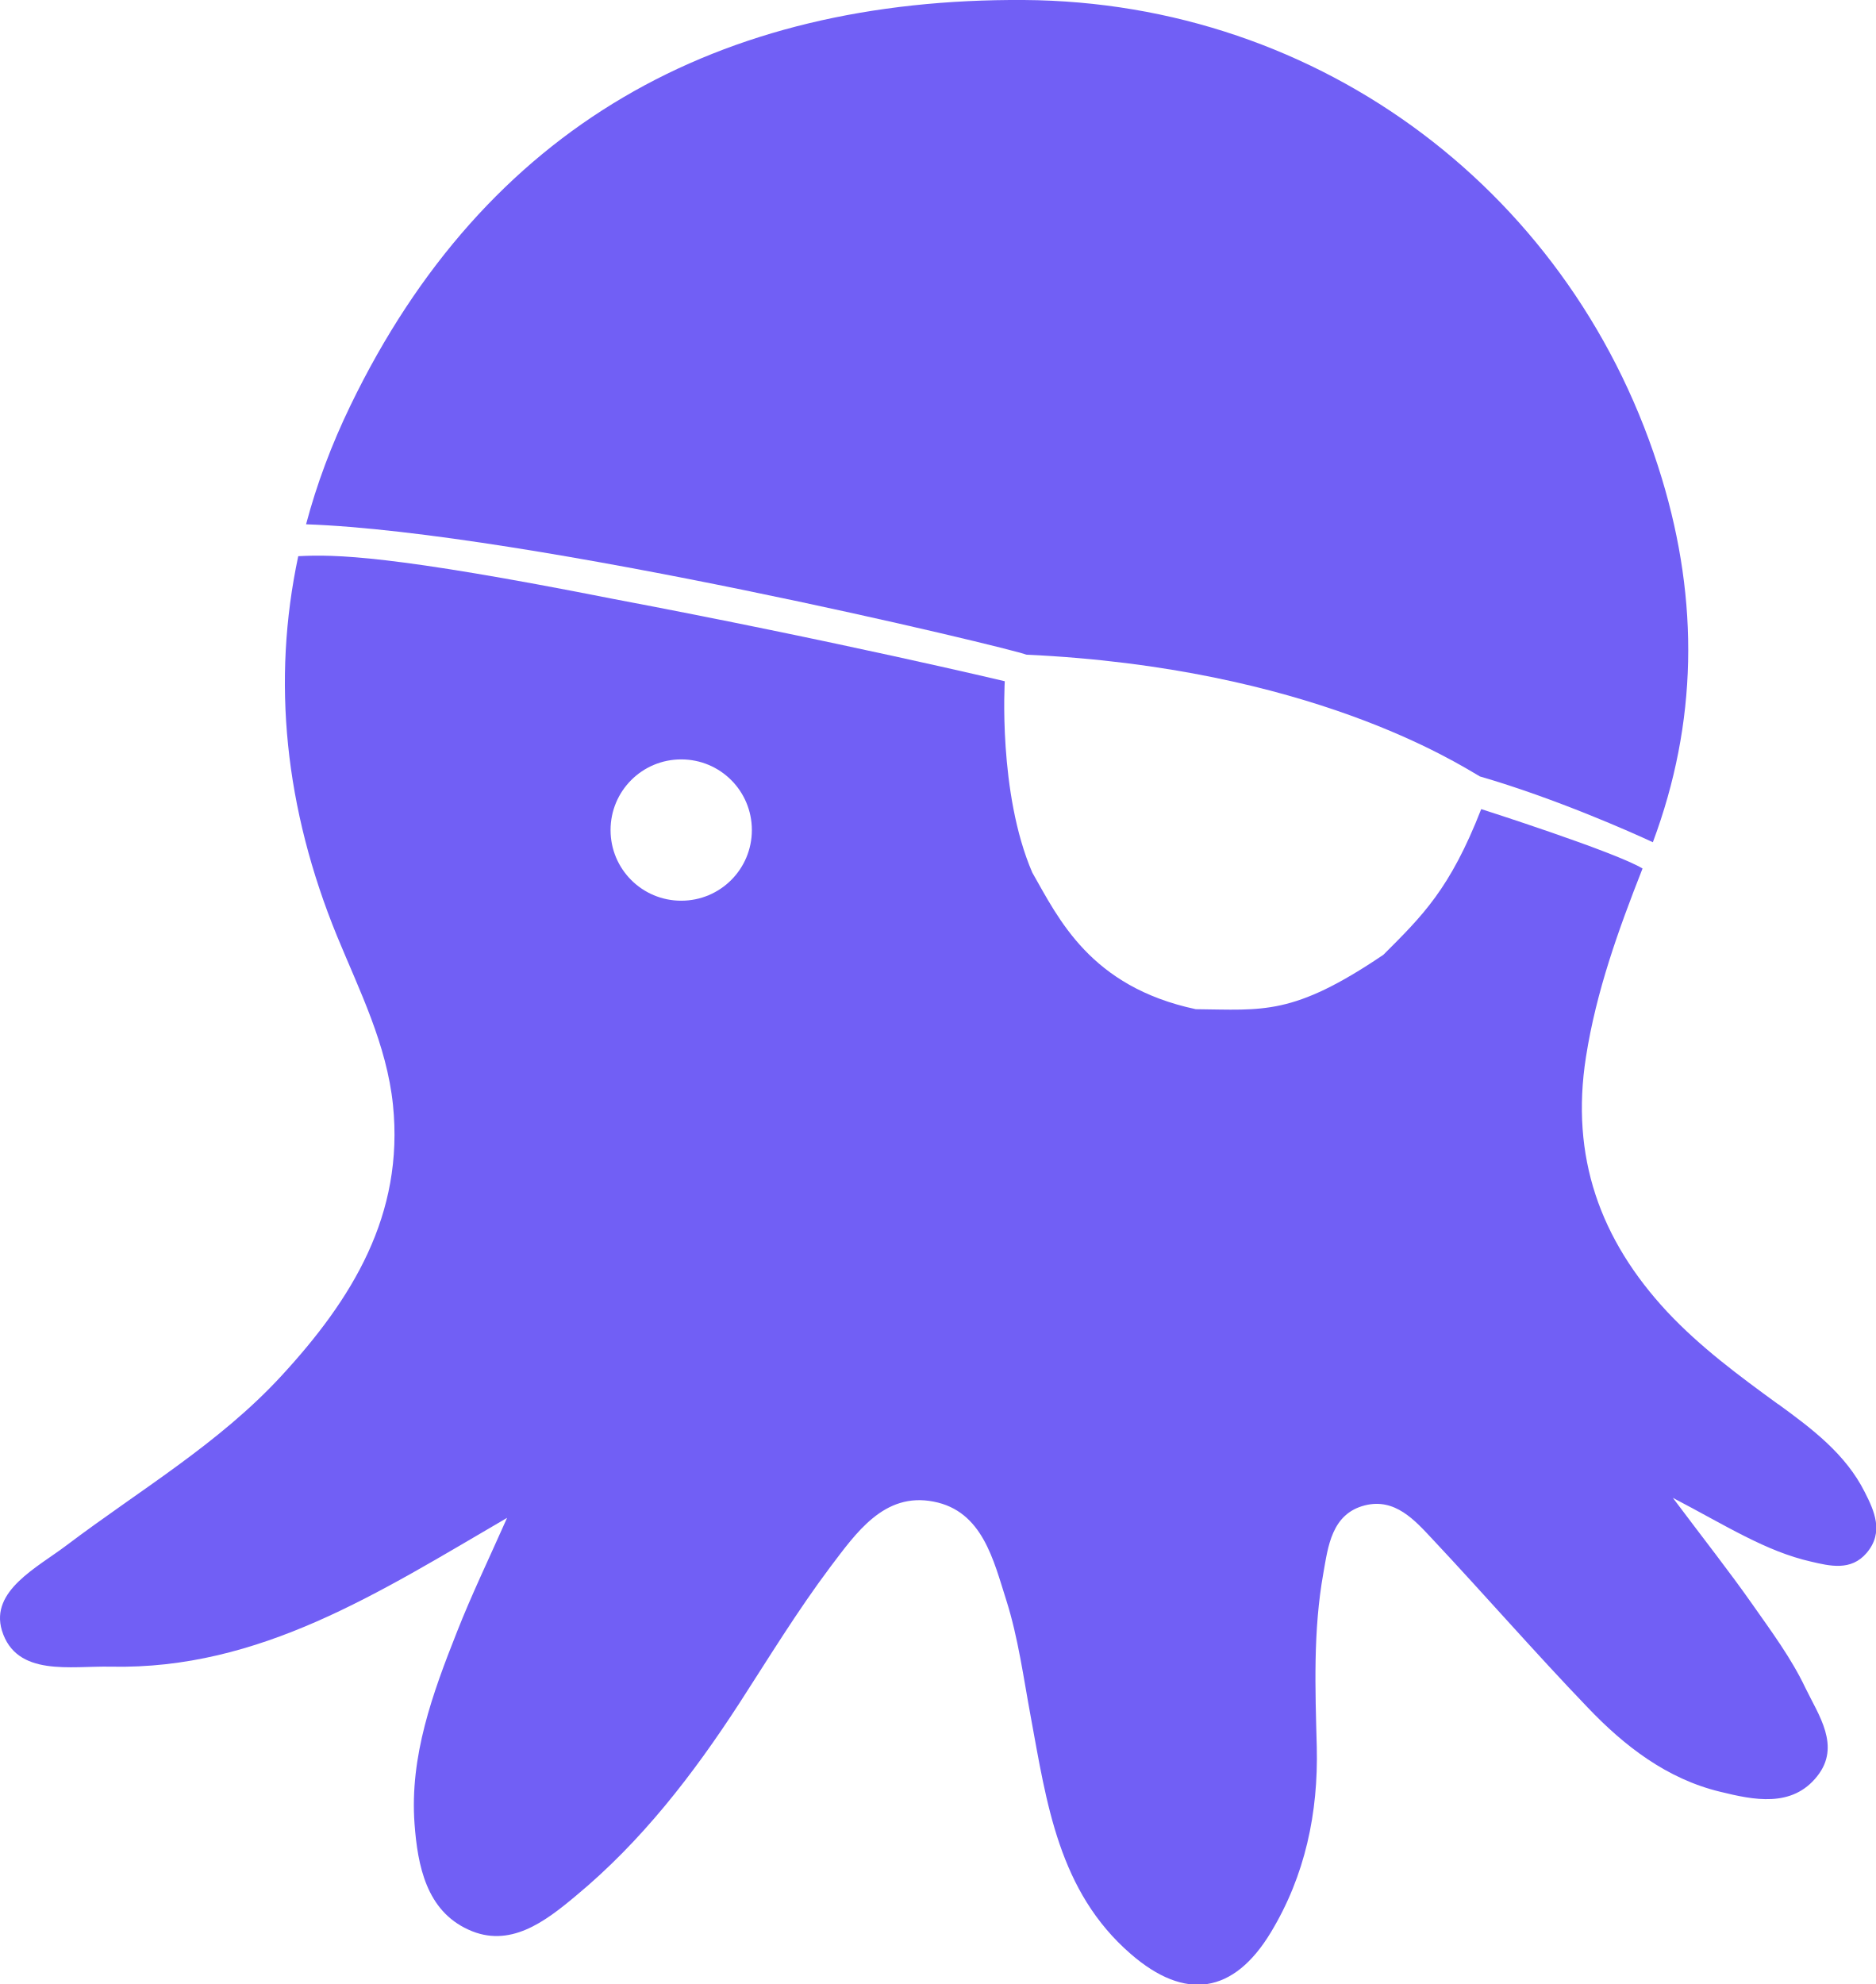
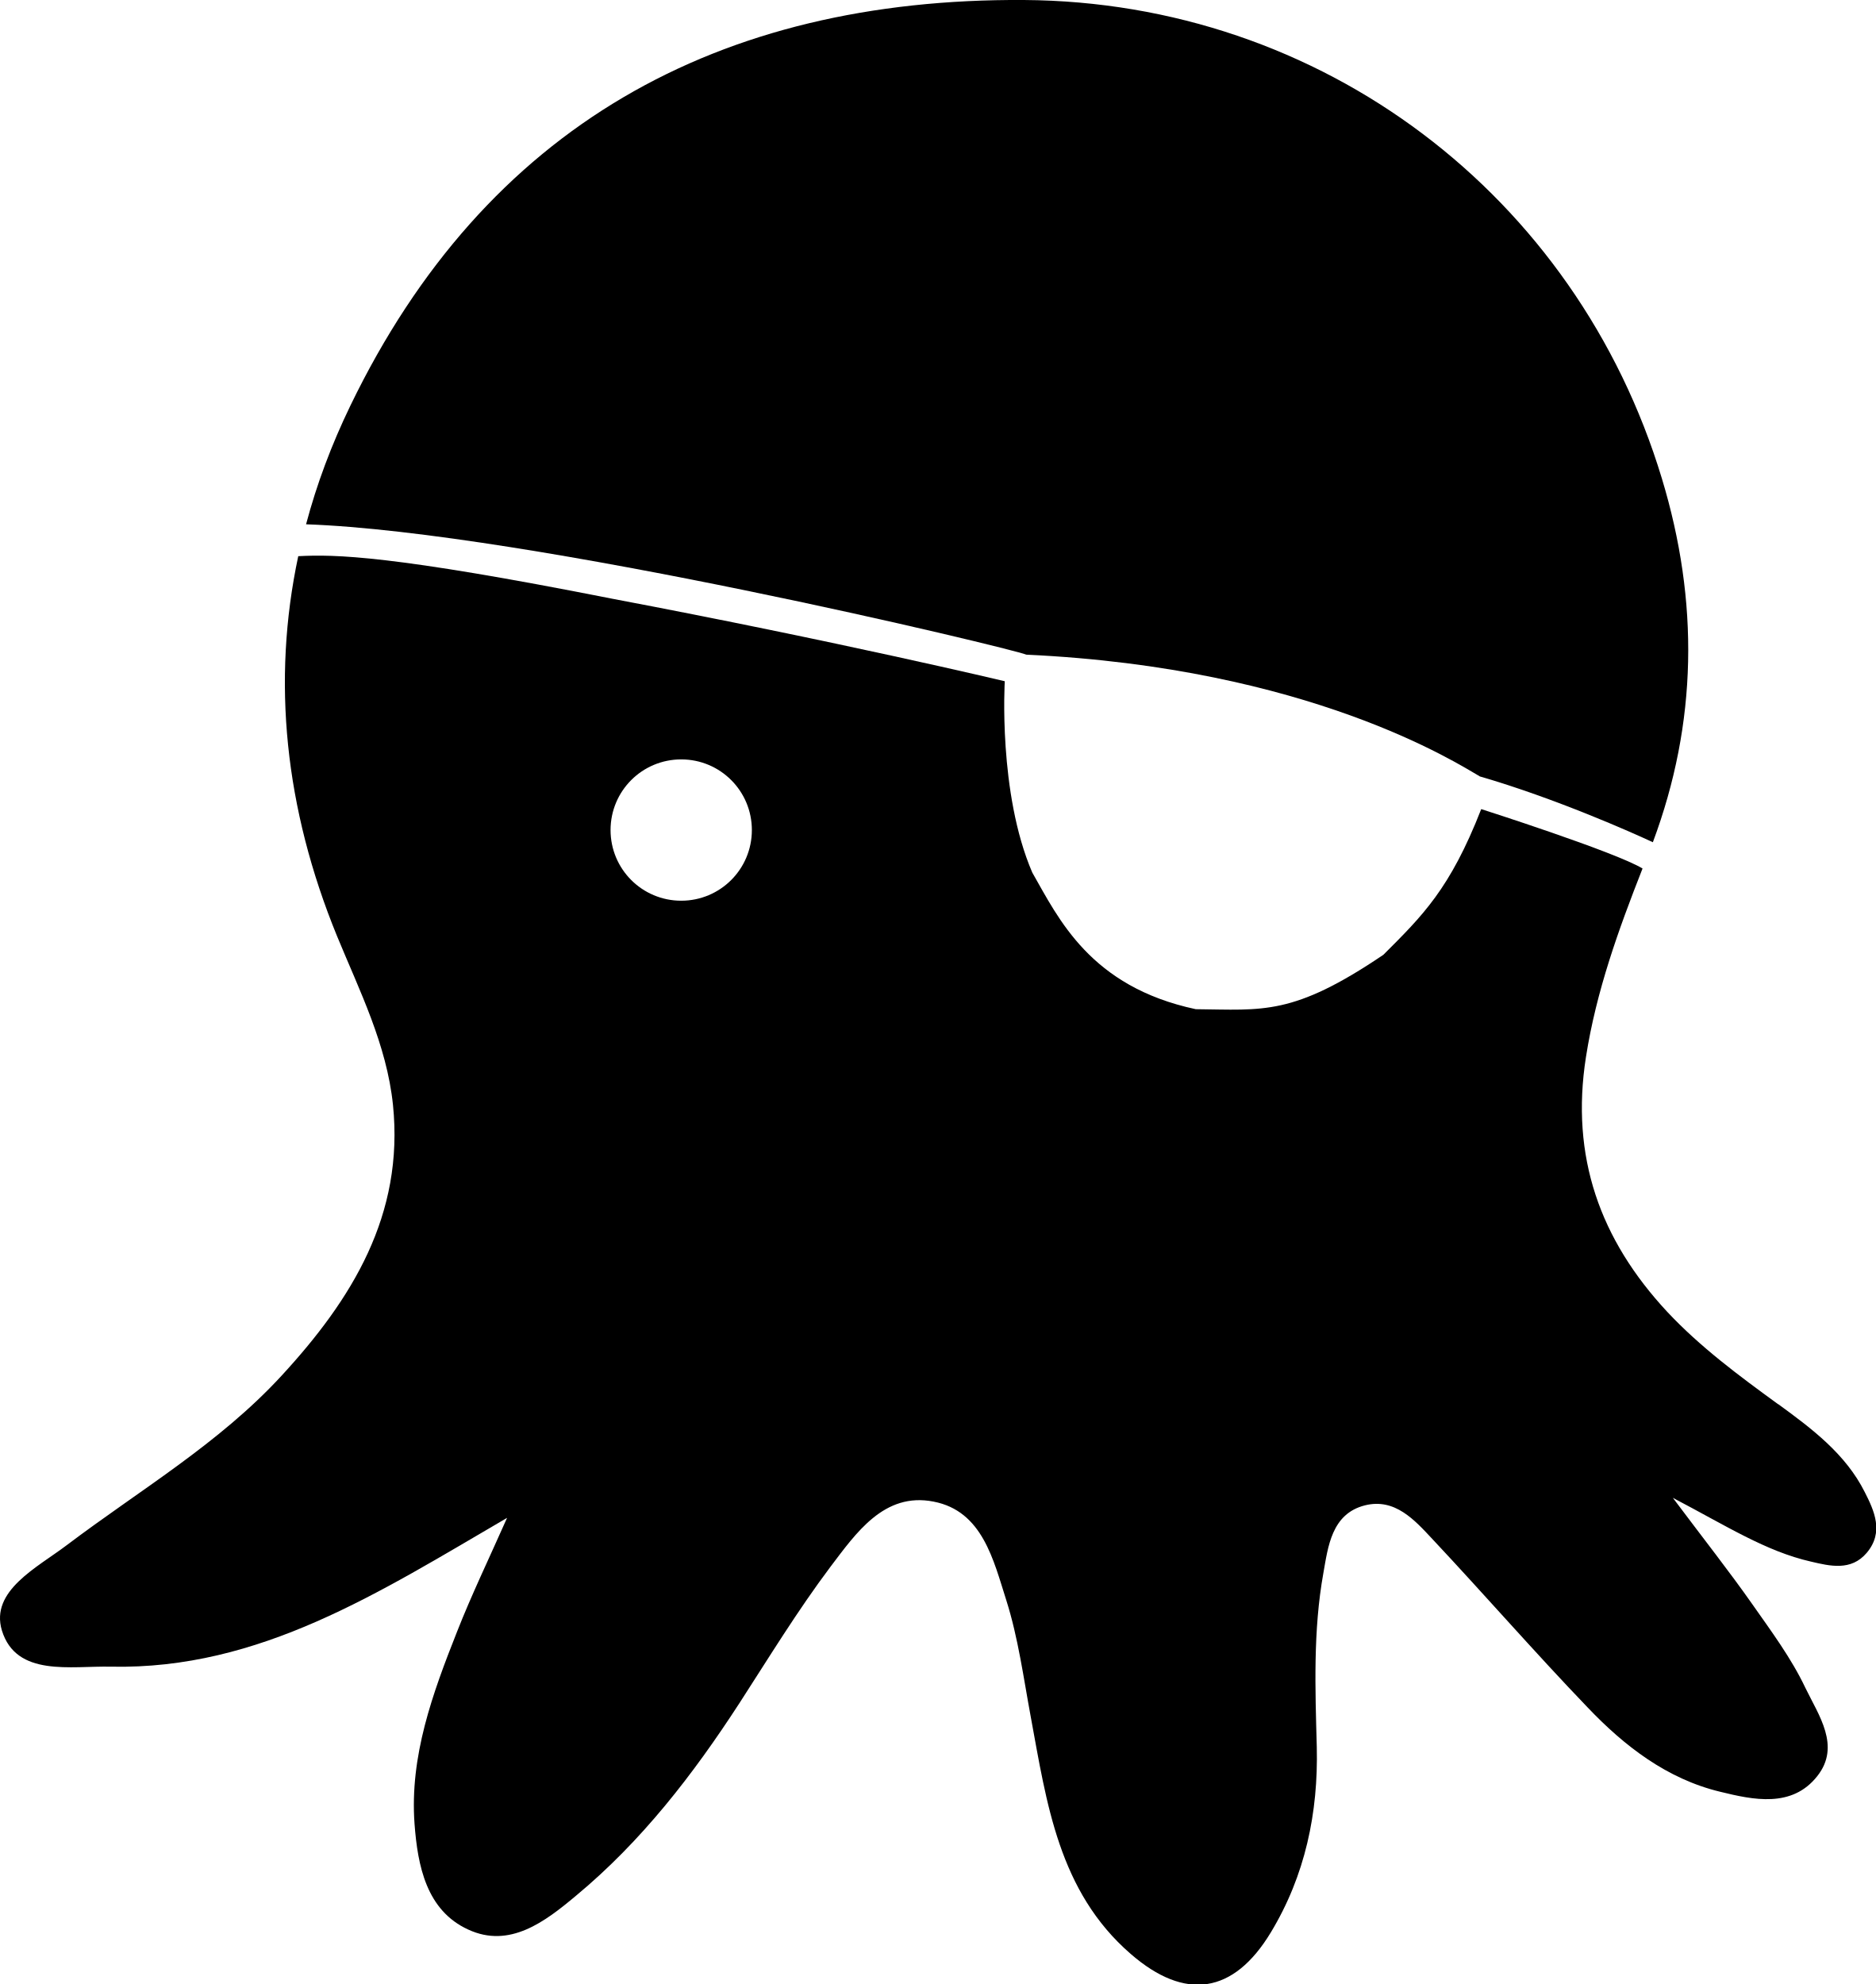
<svg xmlns="http://www.w3.org/2000/svg" id="Layer_2" data-name="Layer 2" viewBox="0 0 60 63.46">
-   <defs>
-     <style>
-       .cls-1 {
-         fill: #715ff5;
-       }
-     </style>
-   </defs>
  <g id="Layer_1-2" data-name="Layer 1">
    <g>
      <path class="cls-1" d="M47.32,24.83c2.42,.7,4.91,1.81,5.55,2.11,1.43-3.83,1.48-7.7,.29-11.63C50.42,6.24,42.28,.06,32.75,0,22.98-.06,15.53,4.04,11.21,12.97c-.61,1.26-1.08,2.52-1.42,3.8,7.09,.25,22.57,3.97,23.04,4.17,9.05,.42,13.77,3.47,14.5,3.89Z" />
      <path class="cls-1" d="M56.87,44.91c-1.25-.91-2.48-1.82-3.54-2.95-2.15-2.31-3.1-4.96-2.6-8.15,.33-2.11,1.04-4.07,1.81-6.03-.87-.53-5.16-1.9-5.16-1.9-1,2.56-1.88,3.41-3.13,4.66-2.9,1.96-3.84,1.76-6,1.74-3.38-.72-4.39-2.9-5.23-4.37-1.1-2.55-.88-6.12-.88-6.12,0,0-5.32-1.27-12.56-2.64-7.08-1.4-8.87-1.42-10.04-1.36-.85,3.99-.43,8.07,1.24,12.15,.72,1.75,1.59,3.47,1.79,5.4,.36,3.52-1.31,6.22-3.57,8.67-2,2.17-4.53,3.65-6.86,5.41-.95,.72-2.46,1.46-2.08,2.73,.46,1.5,2.21,1.13,3.49,1.16,4.76,.1,8.57-2.37,12.67-4.76-.59,1.33-1.14,2.47-1.6,3.64-.78,1.97-1.52,3.98-1.36,6.15,.1,1.34,.38,2.77,1.72,3.38,1.32,.61,2.45-.25,3.44-1.08,2.1-1.74,3.75-3.88,5.23-6.16,.95-1.47,1.86-2.96,2.91-4.36,.82-1.08,1.72-2.4,3.3-2.09,1.57,.3,1.92,1.88,2.33,3.16,.38,1.2,.55,2.48,.78,3.72,.51,2.76,.89,5.59,3.2,7.59,1.74,1.51,3.29,1.28,4.48-.69,1.1-1.82,1.52-3.83,1.47-5.93-.05-1.86-.12-3.72,.21-5.56,.15-.84,.26-1.9,1.33-2.17,.96-.24,1.59,.47,2.16,1.08,1.67,1.78,3.27,3.62,4.96,5.38,1.18,1.24,2.54,2.29,4.24,2.7,1.06,.26,2.3,.53,3.11-.5,.76-.96,.04-1.95-.38-2.82-.45-.95-1.09-1.81-1.7-2.68-.73-1.04-1.52-2.04-2.54-3.4,1.72,.9,2.97,1.71,4.42,2.04,.6,.14,1.28,.31,1.78-.28,.56-.66,.24-1.35-.06-1.94-.61-1.22-1.69-2.03-2.76-2.81ZM21.79,28.81c-1.25,0-2.26-1.01-2.26-2.26s1.01-2.26,2.26-2.26,2.26,1.01,2.26,2.26-1.01,2.26-2.26,2.26Z" />
    </g>
  </g>
</svg>
